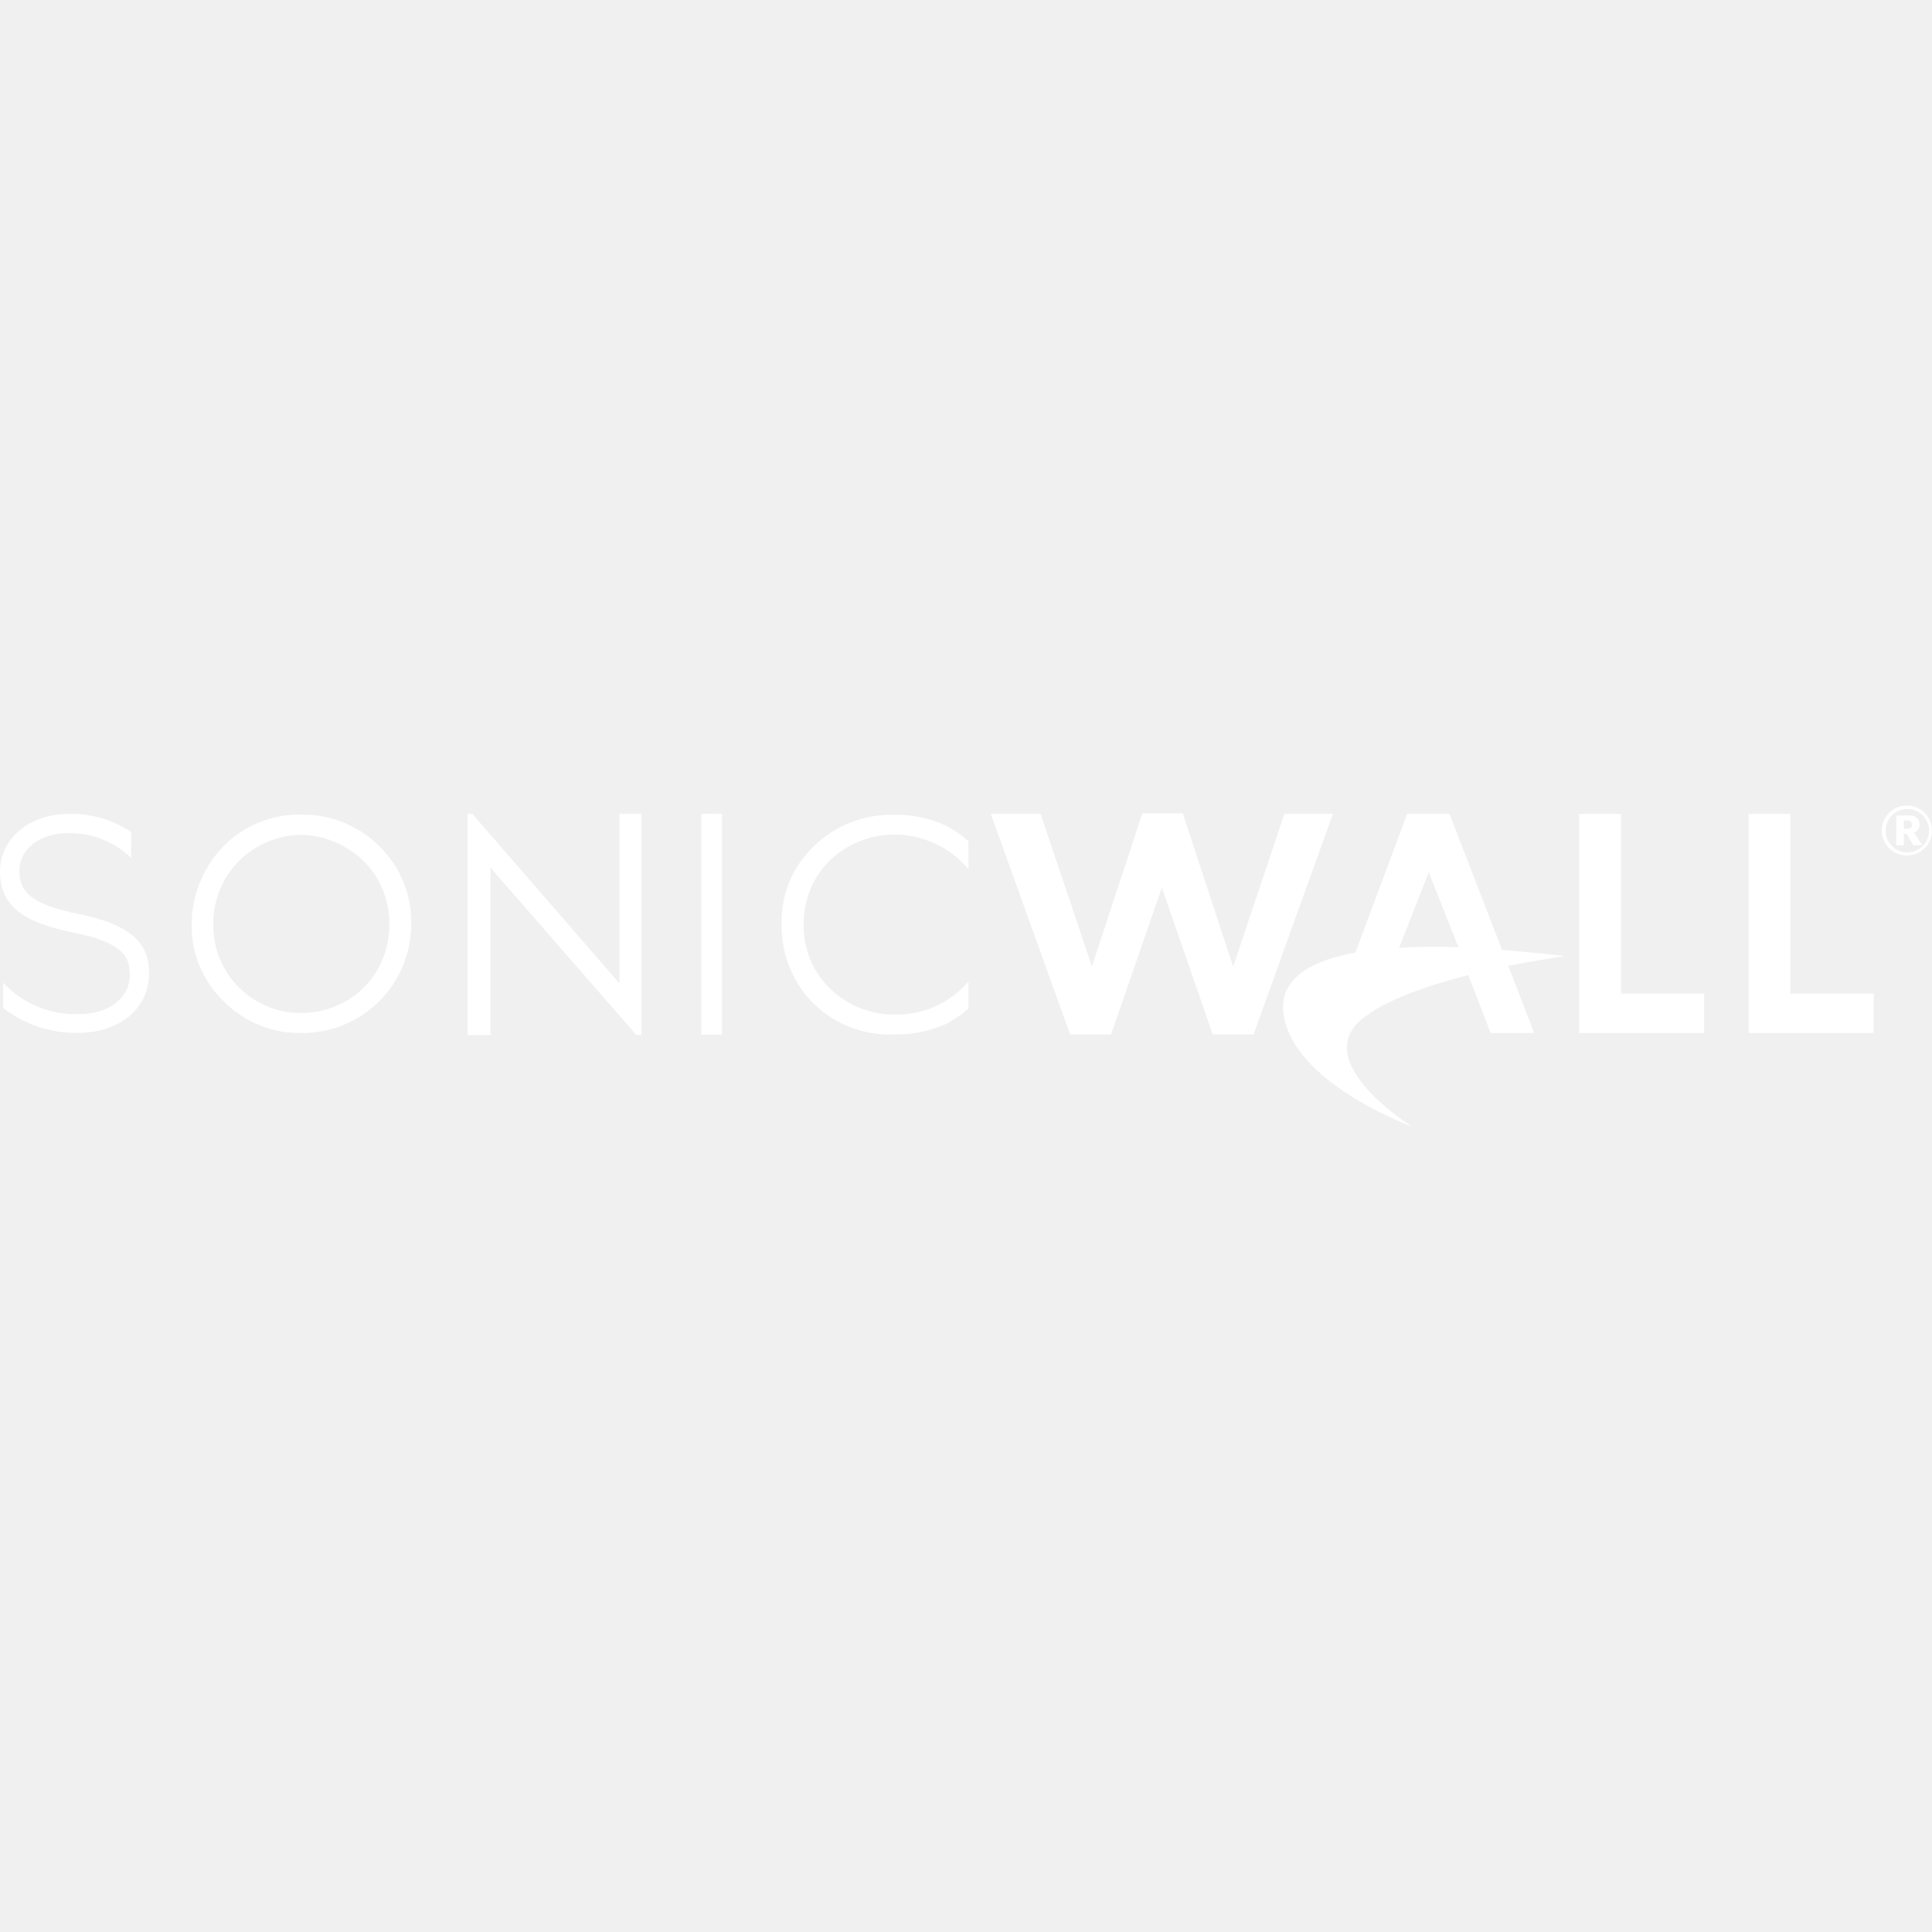
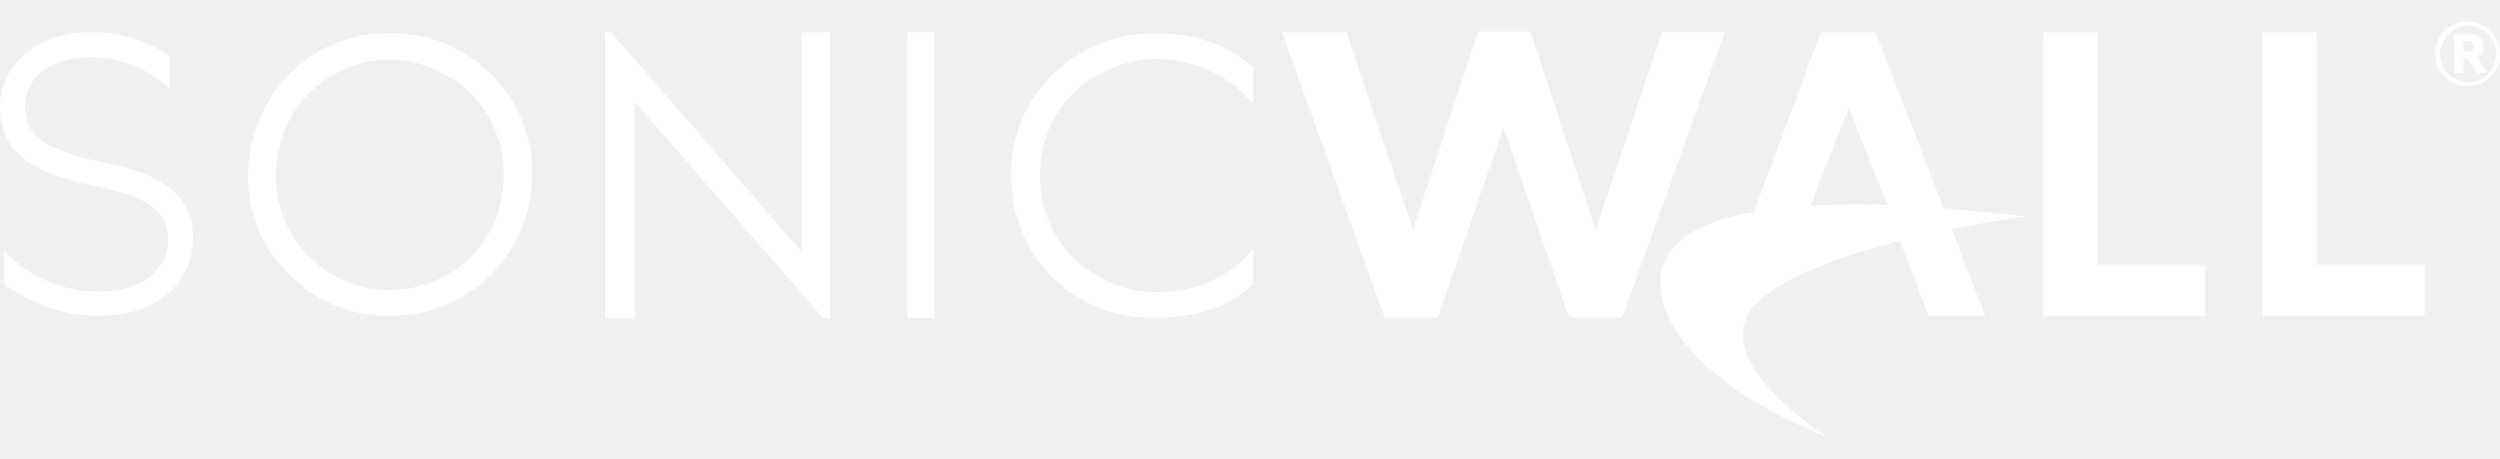
- <svg xmlns="http://www.w3.org/2000/svg" fill="#FFFFFF" role="img" viewBox="0 0 24 24">
+ <svg xmlns="http://www.w3.org/2000/svg" fill="#FFFFFF" role="img" viewBox="0 9.8 24 4.4">
  <path d="M23.678 10.007a.31.31 0 0 0 .016.62.308.308 0 0 0 .306-.308.31.31 0 0 0-.302-.312.31.31 0 0 0-.02 0zm.016.043a.27.27 0 0 1 .27.269.27.27 0 1 1-.27-.27zm-9.503.053l-.614 1.863-.013.04-.013-.04-.624-1.855h-.619l.986 2.74h.508l.618-1.788.013-.037.013.037.619 1.787h.507l.986-2.74h-.603l-.622 1.856-.015.04-.013-.04-.613-1.863zm-5.48.006v2.743h.258V10.11zm-7.823 0a1.315 1.315 0 0 0-.038.002c-.481 0-.85.306-.85.712 0 .41.26.63.898.759.6.12.715.279.715.526 0 .288-.26.49-.631.49a1.228 1.228 0 0 1-.923-.37l-.02-.02v.313a1.477 1.477 0 0 0 .923.31c.524 0 .89-.302.89-.738.005-.393-.257-.614-.872-.738-.619-.127-.739-.288-.739-.541 0-.27.255-.464.608-.464a1.091 1.091 0 0 1 .759.287l.022.018v-.318a1.315 1.315 0 0 0-.742-.227zm4.92.002v2.747h.284v-2.081l1.813 2.08h.063v-2.746h-.272v2.106l-1.828-2.106zm11.672 0l-.642 1.721c-.637.117-1.051.393-.848.943.278.76 1.549 1.218 1.549 1.218s-1.285-.801-.613-1.34c.296-.238.819-.414 1.313-.54l.278.719h.541l-.322-.833c.403-.08.708-.122.708-.122s-.36-.043-.785-.077l-.653-1.69zm2.136 0v2.721h1.554v-.49h-1.034v-2.231zm2.106 0v2.721h1.555v-.49H22.24v-2.231zm-17.953.008a1.344 1.344 0 0 0-.042 0 1.327 1.327 0 0 0-.67.176 1.313 1.313 0 0 0-.491.499 1.377 1.377 0 0 0-.185.69 1.292 1.292 0 0 0 .397.953 1.318 1.318 0 0 0 .971.395 1.351 1.351 0 0 0 1.359-1.356 1.307 1.307 0 0 0-.397-.965 1.344 1.344 0 0 0-.942-.392zm7.3.002a1.381 1.381 0 0 0-.96.392 1.292 1.292 0 0 0-.4.96 1.377 1.377 0 0 0 .33.923 1.353 1.353 0 0 0 1.077.454 1.516 1.516 0 0 0 .65-.136 1.477 1.477 0 0 0 .265-.185v-.338a1.16 1.16 0 0 1-.899.412 1.134 1.134 0 0 1-.823-.325 1.067 1.067 0 0 1-.325-.794 1.097 1.097 0 0 1 .146-.565 1.073 1.073 0 0 1 .41-.402 1.156 1.156 0 0 1 .576-.15 1.196 1.196 0 0 1 .515.12 1.132 1.132 0 0 1 .4.314v-.35a1.477 1.477 0 0 0-.26-.185 1.477 1.477 0 0 0-.66-.145 1.381 1.381 0 0 0-.041 0zm12.661.009a.11.11 0 0 0-.012 0h-.162v.37h.094v-.142h.035l.085.142.11-.002-.103-.153a.103.103 0 0 0 .068-.102.11.11 0 0 0-.115-.113zm-.026.063a.048.048 0 0 1 .046.054c0 .032-.017.048-.054.048h-.046v-.101h.046a.048.048 0 0 1 .008 0zm-19.97.178a1.108 1.108 0 0 1 .006 0 1.093 1.093 0 0 1 .548.153 1.075 1.075 0 0 1 .405.399 1.097 1.097 0 0 1 .143.553 1.12 1.12 0 0 1-.143.564 1.047 1.047 0 0 1-.4.399 1.108 1.108 0 0 1-.553.145 1.087 1.087 0 0 1-1.091-1.095 1.119 1.119 0 0 1 .144-.564 1.108 1.108 0 0 1 .94-.554zm14.015.465l.368.931c-.032 0-.065-.003-.097-.004a7.414 7.414 0 0 0-.622.01h-.018z" />
</svg>
